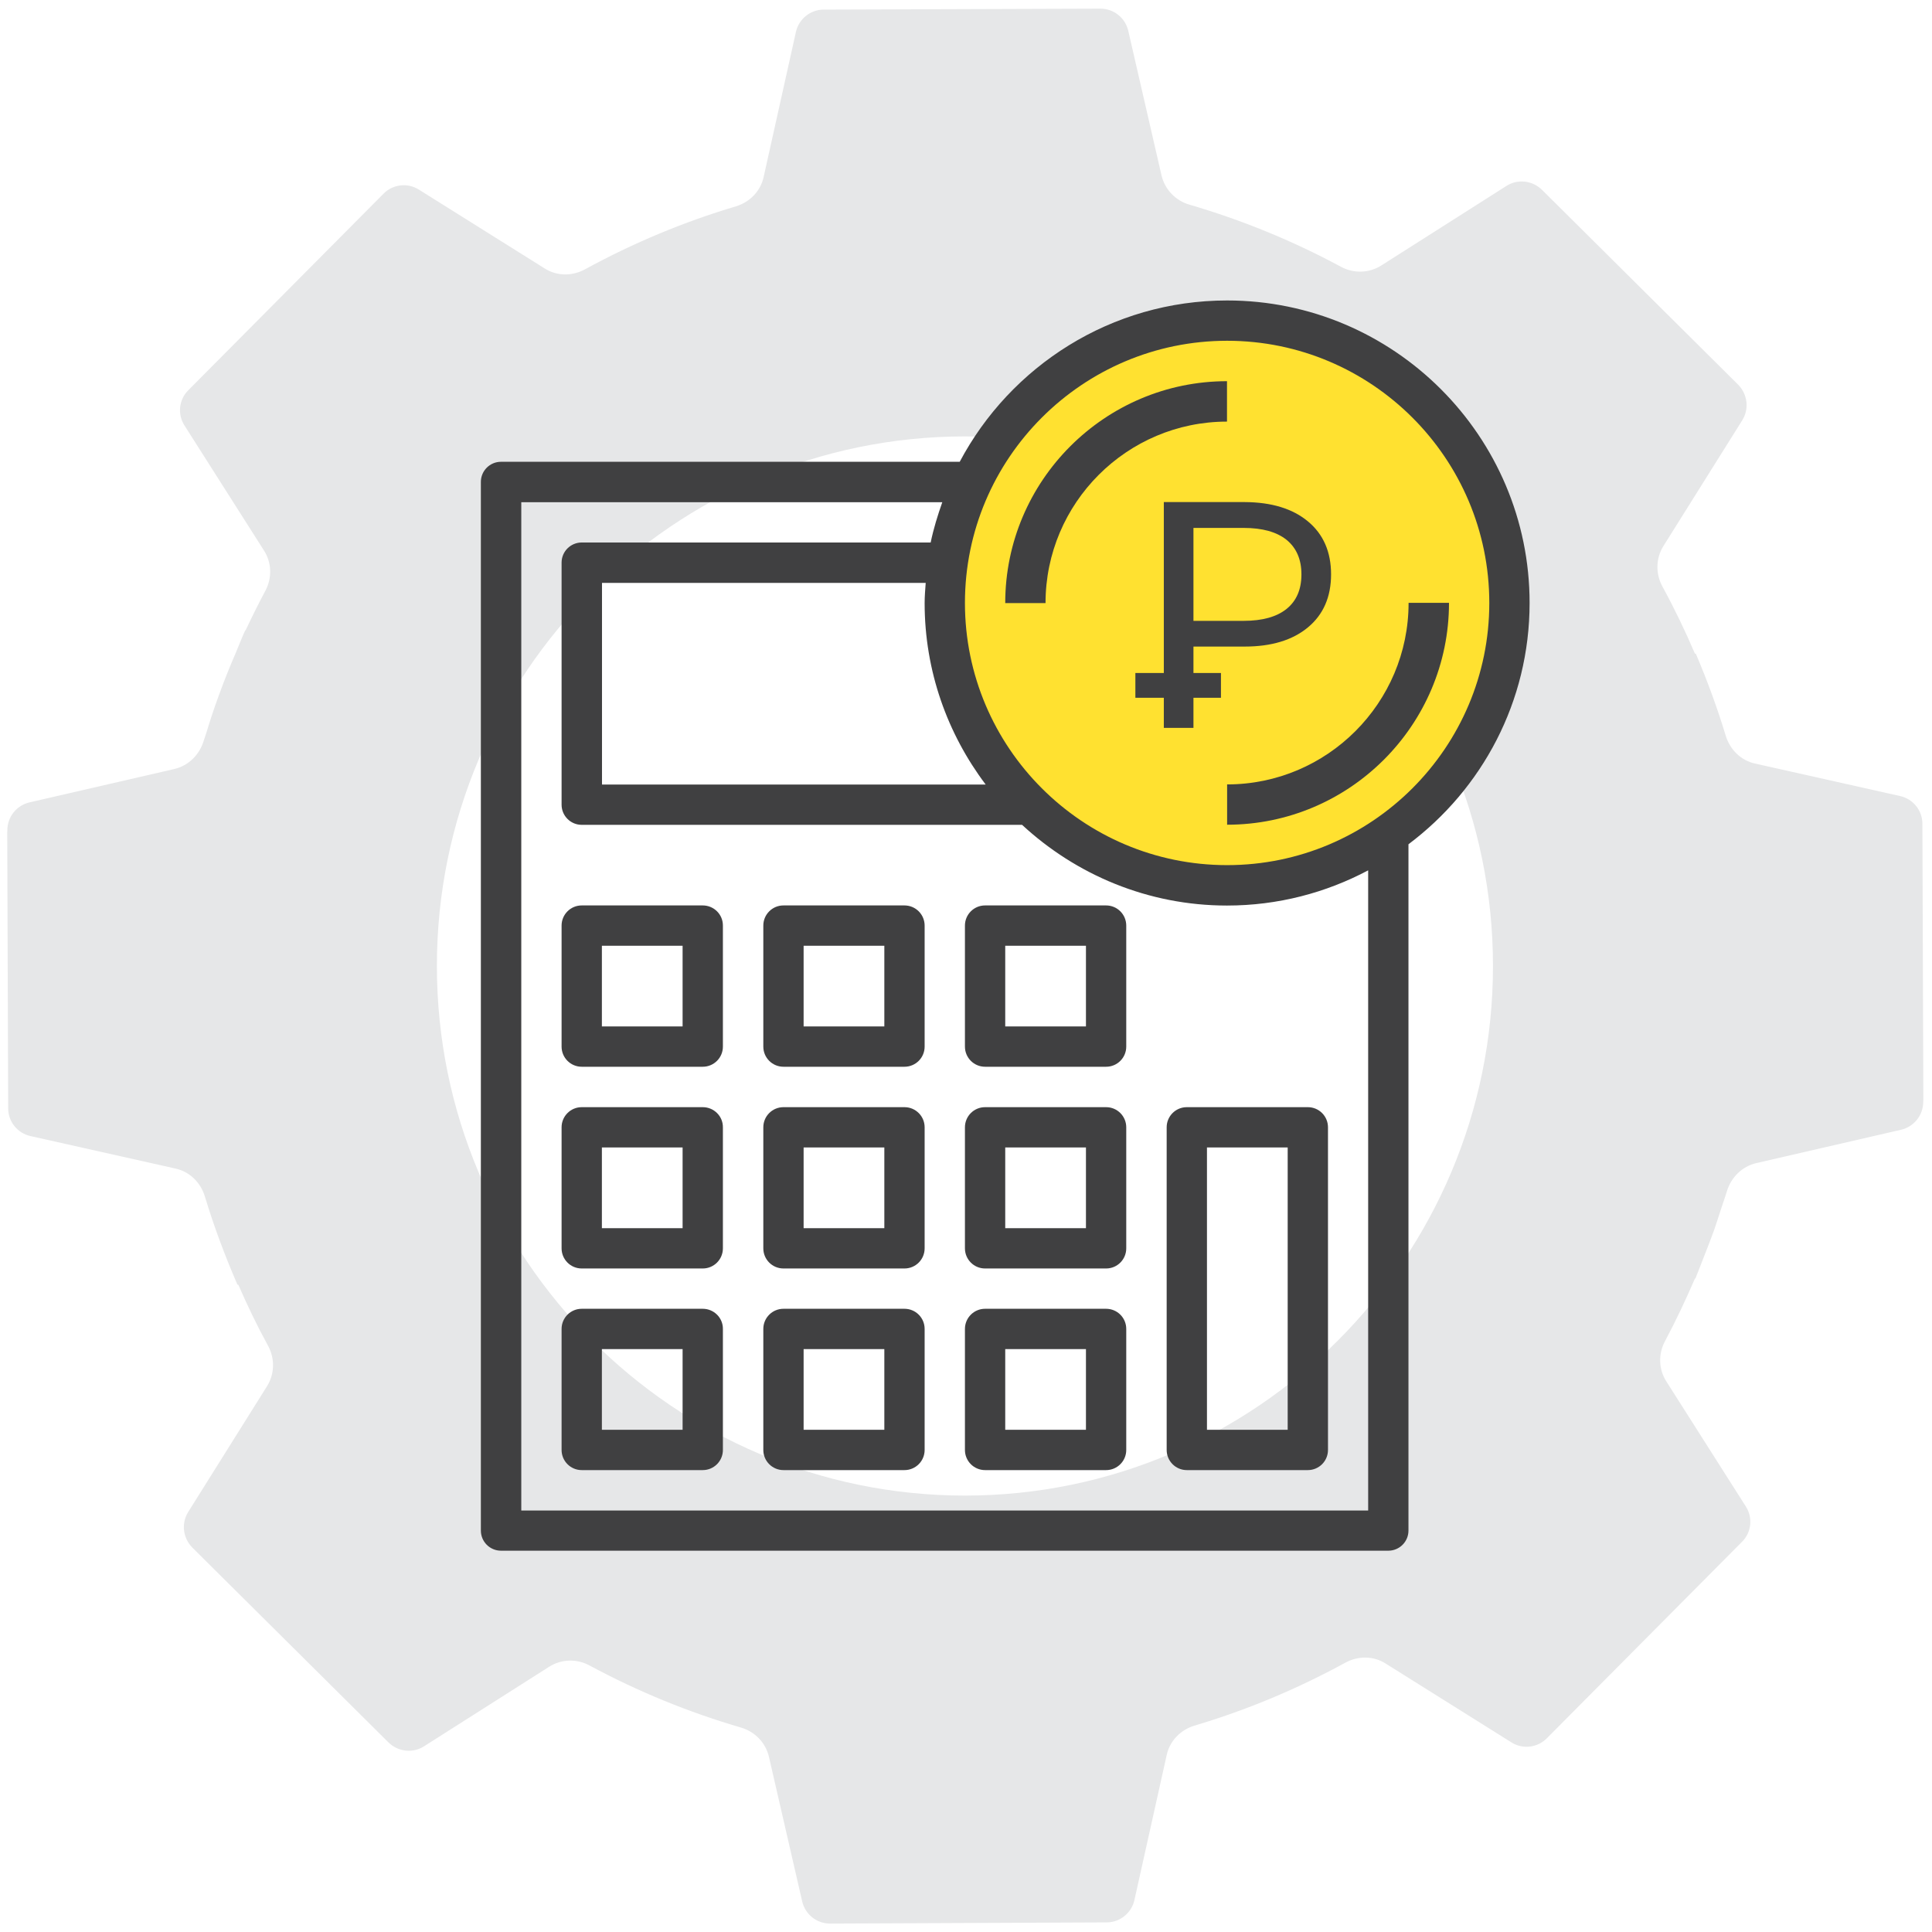
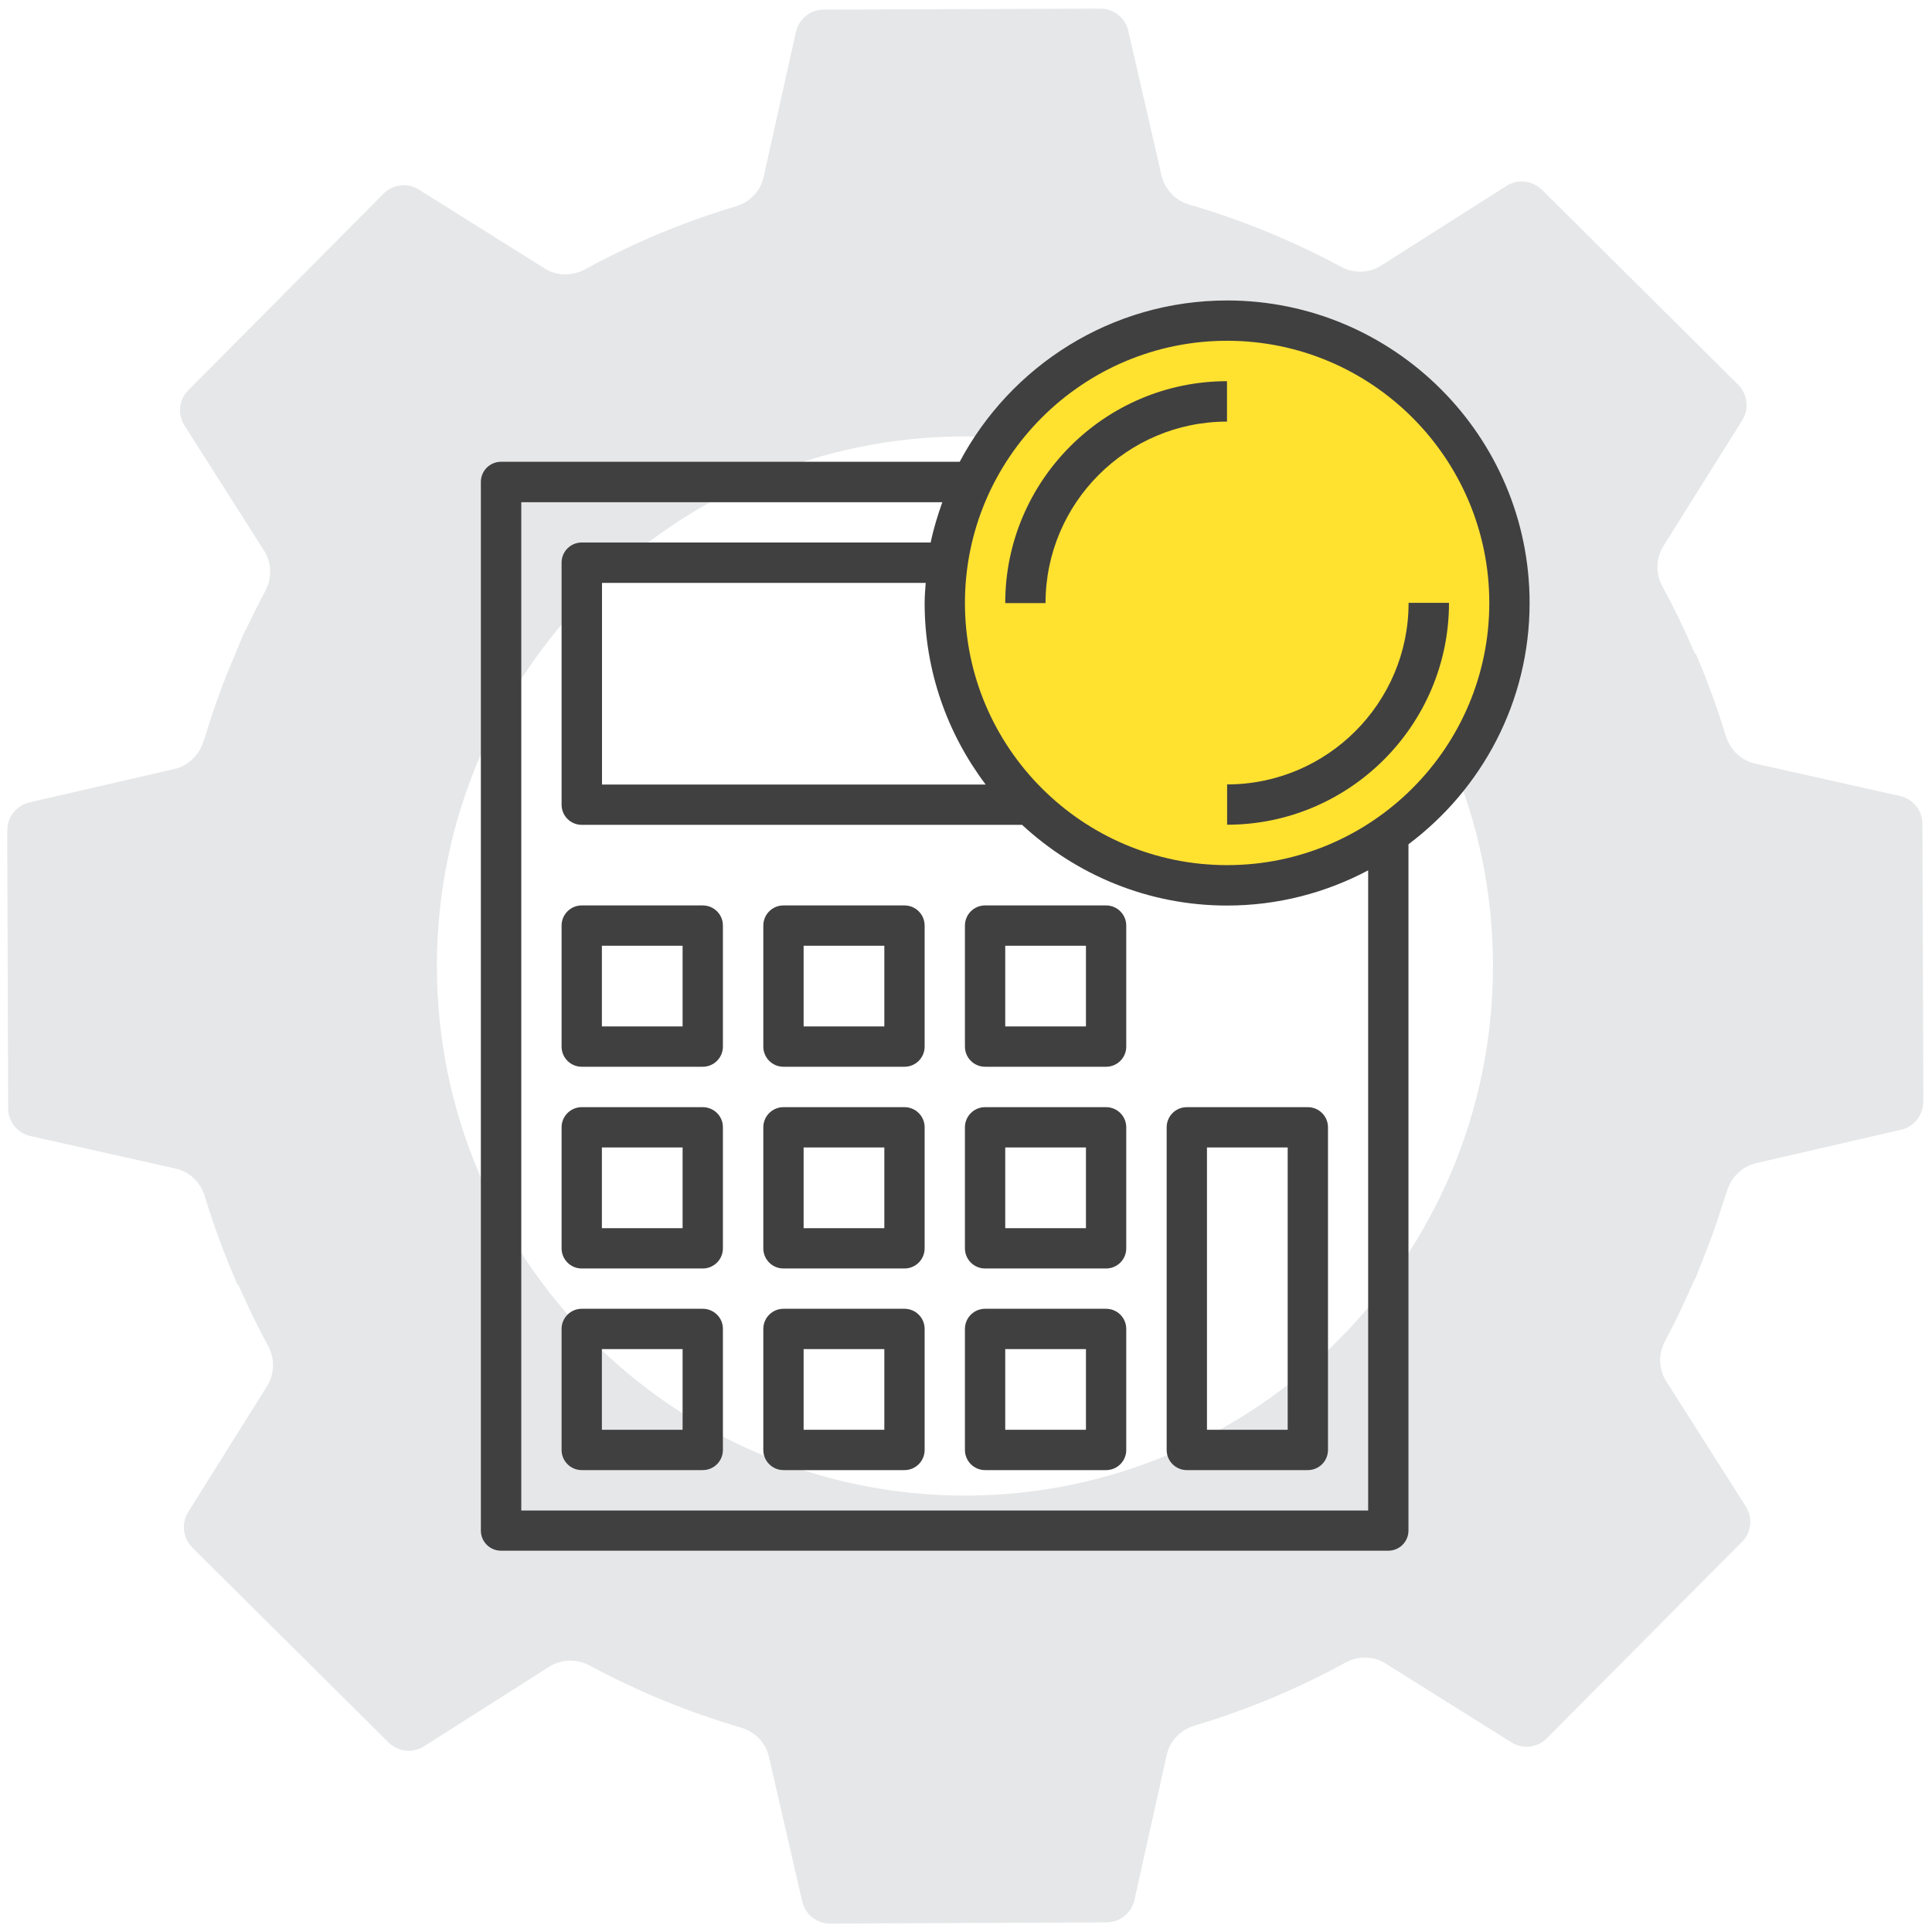
<svg id="icon-sale" viewBox="0 0 163 163">
-   <path d="M93.37 162.19c1.11 0 2.1-.79 2.34-1.89l2.72-12.22c.26-1.21 1.17-2.13 2.34-2.49 4.38-1.3 8.65-3.08 12.73-5.31 1.08-.59 2.38-.59 3.42.08l10.61 6.65c.94.59 2.19.45 2.98-.36l16.45-16.56c.81-.79.94-2.04.34-2.98l-6.72-10.57c-.66-1.04-.68-2.34-.09-3.42.92-1.72 1.74-3.48 2.51-5.25.01 0 .02-.01.04-.01.1-.24.19-.49.29-.73.17-.42.33-.84.49-1.26.27-.69.54-1.38.79-2.07.2-.56.37-1.13.56-1.7.17-.54.37-1.07.53-1.61.36-1.17 1.28-2.08 2.47-2.36l12.2-2.81a2.417 2.417 0 001.89-2.36v-.06c0-.02.01-.04.01-.06l-.08-23.34c0-1.13-.79-2.1-1.89-2.34l-12.23-2.74c-1.19-.26-2.11-1.17-2.47-2.34-.71-2.35-1.56-4.66-2.53-6.94-.02.01-.05.01-.07.01-.82-1.92-1.73-3.81-2.74-5.66-.59-1.08-.57-2.38.08-3.42l6.65-10.61c.6-.96.45-2.19-.34-3l-16.56-16.45c-.81-.79-2.06-.93-3-.32l-10.57 6.72c-1.02.64-2.32.68-3.4.09-4.1-2.21-8.38-3.95-12.76-5.23A3.382 3.382 0 0198 14.82L95.19 2.6A2.41 2.41 0 0092.83.73L69.49.81c-1.11 0-2.1.79-2.34 1.89l-2.72 12.22c-.26 1.21-1.17 2.13-2.34 2.49-4.38 1.3-8.65 3.08-12.73 5.31-1.08.59-2.38.59-3.42-.08l-10.61-6.65c-.94-.59-2.19-.45-2.98.36L15.9 32.91a2.38 2.38 0 00-.34 2.98l6.72 10.57c.66 1.04.68 2.34.09 3.42-.58 1.08-1.12 2.18-1.64 3.28-.02.01-.03.02-.05.04-.27.59-.5 1.19-.75 1.79-.25.59-.51 1.18-.74 1.77-.26.64-.5 1.29-.74 1.94-.38 1.03-.72 2.07-1.04 3.12-.07.23-.16.46-.23.7-.36 1.17-1.28 2.08-2.47 2.36l-12.2 2.81a2.417 2.417 0 00-1.89 2.36v.06c0 .02-.01.04-.01.06l.08 23.34c0 1.13.79 2.1 1.89 2.34l12.23 2.74c1.19.26 2.11 1.17 2.47 2.34.76 2.52 1.69 5 2.75 7.45.03 0 .06.01.08.02.76 1.74 1.58 3.45 2.5 5.13.59 1.08.57 2.38-.08 3.42l-6.65 10.61c-.6.96-.45 2.19.34 3l16.56 16.45c.81.79 2.06.93 3 .32l10.57-6.72c1.02-.64 2.32-.68 3.4-.09 4.1 2.21 8.38 3.95 12.76 5.23 1.17.34 2.08 1.27 2.36 2.45l2.81 12.22a2.41 2.41 0 002.36 1.87l23.33-.1zM36.86 81.5c0-24.64 19.98-44.68 44.55-44.68 24.57 0 44.55 20.04 44.55 44.68 0 24.63-19.98 44.68-44.55 44.68-24.57 0-44.55-20.05-44.55-44.68z" fill="#E6E7E8" />
+   <path d="M93.37 162.19c1.11 0 2.1-.79 2.34-1.89l2.72-12.22c.26-1.21 1.17-2.13 2.34-2.49 4.38-1.3 8.65-3.08 12.73-5.31 1.08-.59 2.38-.59 3.42.08l10.61 6.65c.94.59 2.19.45 2.98-.36l16.45-16.56c.81-.79.94-2.04.34-2.98l-6.72-10.57c-.66-1.04-.68-2.34-.09-3.42.92-1.72 1.74-3.48 2.51-5.25.01 0 .02-.01.04-.01.1-.24.19-.49.29-.73.17-.42.33-.84.49-1.26.27-.69.54-1.38.79-2.07.2-.56.37-1.13.56-1.7.17-.54.37-1.07.53-1.61.36-1.17 1.28-2.08 2.47-2.36l12.2-2.81a2.417 2.417 0 001.89-2.36v-.06c0-.02.01-.04.01-.06l-.08-23.34c0-1.13-.79-2.1-1.89-2.34l-12.23-2.74c-1.19-.26-2.11-1.17-2.47-2.34-.71-2.35-1.56-4.66-2.53-6.94-.02.01-.05.01-.07.01-.82-1.92-1.73-3.81-2.74-5.66-.59-1.08-.57-2.38.08-3.42l6.65-10.61c.6-.96.45-2.19-.34-3l-16.56-16.45c-.81-.79-2.06-.93-3-.32l-10.57 6.72c-1.02.64-2.32.68-3.4.09-4.1-2.21-8.38-3.95-12.76-5.23A3.382 3.382 0 0198 14.82L95.19 2.6A2.41 2.41 0 0092.83.73L69.49.81c-1.11 0-2.1.79-2.34 1.89l-2.72 12.22c-.26 1.21-1.17 2.13-2.34 2.49-4.38 1.3-8.65 3.08-12.73 5.31-1.08.59-2.38.59-3.42-.08l-10.61-6.65c-.94-.59-2.19-.45-2.98.36L15.9 32.91a2.38 2.38 0 00-.34 2.98l6.72 10.57c.66 1.04.68 2.34.09 3.42-.58 1.08-1.12 2.18-1.64 3.28-.02.01-.03.02-.05.04-.27.59-.5 1.19-.75 1.79-.25.59-.51 1.18-.74 1.77-.26.64-.5 1.29-.74 1.94-.38 1.03-.72 2.07-1.04 3.12-.07.23-.16.46-.23.7-.36 1.17-1.28 2.08-2.47 2.36l-12.2 2.81a2.417 2.417 0 00-1.89 2.36v.06c0 .02-.01.04-.01.06l.08 23.34c0 1.13.79 2.1 1.89 2.34l12.23 2.74c1.19.26 2.11 1.17 2.47 2.34.76 2.52 1.69 5 2.75 7.45.03 0 .06.01.08.02.76 1.74 1.58 3.45 2.5 5.13.59 1.08.57 2.38-.08 3.42l-6.65 10.61c-.6.96-.45 2.19.34 3l16.56 16.45c.81.79 2.06.93 3 .32l10.57-6.72c1.02-.64 2.32-.68 3.4-.09 4.1 2.21 8.38 3.95 12.76 5.23 1.17.34 2.08 1.27 2.36 2.45l2.81 12.22a2.41 2.41 0 002.36 1.87l23.33-.1zM36.86 81.5c0-24.64 19.98-44.68 44.55-44.68 24.57 0 44.55 20.04 44.55 44.68 0 24.63-19.98 44.68-44.55 44.68-24.57 0-44.55-20.05-44.55-44.68z" fill="#E6E7E8">
+ </path>
  <g transform="translate(40 25)">
-     <circle fill="#FFE130" cx="63.53" cy="25.87" r="22.64" />
+     <circle fill="#FFE130" cx="63.53" cy="25.87" r="22.64">
+ </circle>
    <g fill="#404041">
-       <path d="M70.35 18.99c1.3 1.08 1.95 2.57 1.95 4.47s-.65 3.39-1.95 4.47c-1.3 1.08-3.08 1.62-5.34 1.62h-4.32v6.86h-2.5V17.36h6.82c2.26.01 4.04.55 5.34 1.63zm-1.8 7.38c.83-.67 1.25-1.64 1.25-2.91 0-1.26-.42-2.23-1.25-2.91-.83-.67-2.04-1.01-3.62-1.01h-4.24v7.84h4.24c1.58 0 2.79-.34 3.62-1.01z" />
-       <path d="M55.79 31.78h7.22v2.09h-7.22z" />
-     </g>
+ </g>
    <g fill="#404041">
-       <path d="M63.53 7.16c-10.32 0-18.72 8.4-18.72 18.72h3.4c0-8.44 6.87-15.31 15.31-15.31V7.16h.01zM78.84 25.87c0 8.44-6.87 15.31-15.31 15.31v3.4c10.32 0 18.72-8.4 18.72-18.72h-3.41v.01z" />
-       <path d="M89.05 25.87C89.05 11.8 77.6.35 63.53.35c-9.77 0-18.27 5.53-22.56 13.61H2.27c-.94 0-1.7.76-1.7 1.7v88.47c0 .94.76 1.7 1.7 1.7h74.86c.94 0 1.7-.76 1.7-1.7v-57.9c6.2-4.65 10.22-12.03 10.22-20.36zM43.16 41.19H10.79V24.18H38.1c-.04.56-.09 1.13-.09 1.7 0 5.74 1.93 11.04 5.15 15.31zm32.28 61.25H3.98V17.37H39.5c-.39 1.11-.74 2.23-.98 3.4H9.08c-.94 0-1.7.76-1.7 1.7v20.42c0 .94.76 1.7 1.7 1.7h37.15c4.55 4.21 10.62 6.81 17.29 6.81 4.3 0 8.35-1.08 11.91-2.97v54.01h.01zM63.53 47.99c-12.2 0-22.12-9.92-22.12-22.12 0-12.2 9.92-22.12 22.12-22.12 12.2 0 22.12 9.92 22.12 22.12 0 12.2-9.92 22.12-22.12 22.12z" />
-       <path d="M19.29 51.39H9.08c-.94 0-1.7.76-1.7 1.7V63.3c0 .94.76 1.7 1.7 1.7h10.21c.94 0 1.7-.76 1.7-1.7V53.1c.01-.95-.76-1.71-1.7-1.71zm-1.7 10.21h-6.81v-6.81h6.81v6.81zM36.31 51.39H26.1c-.94 0-1.7.76-1.7 1.7V63.3c0 .94.76 1.7 1.7 1.7h10.21c.94 0 1.7-.76 1.7-1.7V53.1a1.7 1.7 0 00-1.7-1.71zm-1.7 10.21H27.8v-6.81h6.81v6.81zM53.32 51.39H43.11c-.94 0-1.7.76-1.7 1.7V63.3c0 .94.76 1.7 1.7 1.7h10.21c.94 0 1.7-.76 1.7-1.7V53.1a1.7 1.7 0 00-1.7-1.71zm-1.7 10.21h-6.81v-6.81h6.81v6.81zM19.29 68.41H9.08c-.94 0-1.7.76-1.7 1.7v10.21c0 .94.76 1.7 1.7 1.7h10.21c.94 0 1.7-.76 1.7-1.7V70.11c.01-.94-.76-1.7-1.7-1.7zm-1.7 10.21h-6.81v-6.81h6.81v6.81zM36.31 68.41H26.1c-.94 0-1.7.76-1.7 1.7v10.21c0 .94.76 1.7 1.7 1.7h10.21c.94 0 1.7-.76 1.7-1.7V70.11c0-.94-.76-1.7-1.7-1.7zm-1.7 10.21H27.8v-6.81h6.81v6.81zM53.32 68.41H43.11c-.94 0-1.7.76-1.7 1.7v10.21c0 .94.76 1.7 1.7 1.7h10.21c.94 0 1.7-.76 1.7-1.7V70.11c0-.94-.76-1.7-1.7-1.7zm-1.7 10.21h-6.81v-6.81h6.81v6.81zM58.43 70.11v27.22c0 .94.76 1.7 1.7 1.7h10.21c.94 0 1.7-.76 1.7-1.7V70.11c0-.94-.76-1.7-1.7-1.7H60.13c-.94 0-1.7.76-1.7 1.7zm3.4 1.7h6.81v23.82h-6.81V71.81zM19.29 85.42H9.08c-.94 0-1.7.76-1.7 1.7v10.21c0 .94.76 1.7 1.7 1.7h10.21c.94 0 1.7-.76 1.7-1.7V87.12c.01-.94-.76-1.7-1.7-1.7zm-1.7 10.21h-6.81v-6.81h6.81v6.81zM36.31 85.42H26.1c-.94 0-1.7.76-1.7 1.7v10.21c0 .94.76 1.7 1.7 1.7h10.21c.94 0 1.7-.76 1.7-1.7V87.12c0-.94-.76-1.7-1.7-1.7zm-1.7 10.21H27.8v-6.81h6.81v6.81zM53.32 85.42H43.11c-.94 0-1.7.76-1.7 1.7v10.21c0 .94.76 1.7 1.7 1.7h10.21c.94 0 1.7-.76 1.7-1.7V87.12c0-.94-.76-1.7-1.7-1.7zm-1.7 10.21h-6.81v-6.81h6.81v6.81z" />
+       <path d="M63.53 7.16c-10.32 0-18.72 8.4-18.72 18.72h3.4c0-8.44 6.87-15.31 15.31-15.31V7.16h.01zM78.84 25.87c0 8.44-6.87 15.31-15.31 15.31v3.4c10.32 0 18.72-8.4 18.72-18.72h-3.41v.01z">
+ </path>
+       <path d="M89.05 25.87C89.05 11.8 77.6.35 63.53.35c-9.77 0-18.27 5.53-22.56 13.61H2.27c-.94 0-1.7.76-1.7 1.7v88.47c0 .94.76 1.7 1.7 1.7h74.86c.94 0 1.7-.76 1.7-1.7v-57.9c6.2-4.65 10.22-12.03 10.22-20.36zM43.16 41.19H10.79V24.18H38.1c-.04.56-.09 1.13-.09 1.7 0 5.74 1.93 11.04 5.15 15.31zm32.28 61.25H3.98V17.37H39.5c-.39 1.11-.74 2.23-.98 3.4H9.08c-.94 0-1.7.76-1.7 1.7v20.42c0 .94.76 1.7 1.7 1.7h37.15c4.55 4.21 10.62 6.81 17.29 6.81 4.3 0 8.35-1.08 11.91-2.97v54.01h.01zM63.53 47.99c-12.2 0-22.12-9.92-22.12-22.12 0-12.2 9.92-22.12 22.12-22.12 12.2 0 22.12 9.92 22.12 22.12 0 12.2-9.92 22.12-22.12 22.12z">
+ </path>
+       <path d="M19.29 51.39H9.08c-.94 0-1.7.76-1.7 1.7V63.3c0 .94.76 1.7 1.7 1.7h10.21c.94 0 1.7-.76 1.7-1.7V53.1c.01-.95-.76-1.71-1.7-1.71zm-1.7 10.21h-6.81v-6.81h6.81v6.81zM36.31 51.39H26.1c-.94 0-1.7.76-1.7 1.7V63.3c0 .94.76 1.7 1.7 1.7h10.21c.94 0 1.7-.76 1.7-1.7V53.1a1.7 1.7 0 00-1.7-1.71zm-1.7 10.21H27.8v-6.81h6.81v6.81zM53.32 51.39H43.11c-.94 0-1.7.76-1.7 1.7V63.3c0 .94.76 1.7 1.7 1.7h10.21c.94 0 1.7-.76 1.7-1.7V53.1a1.7 1.7 0 00-1.7-1.71zm-1.7 10.21h-6.81v-6.81h6.81v6.81zM19.29 68.41H9.08c-.94 0-1.7.76-1.7 1.7v10.21c0 .94.76 1.7 1.7 1.7h10.21c.94 0 1.7-.76 1.7-1.7V70.11c.01-.94-.76-1.7-1.7-1.7zm-1.7 10.21h-6.81v-6.81h6.81v6.81zM36.31 68.41H26.1c-.94 0-1.7.76-1.7 1.7v10.21c0 .94.76 1.7 1.7 1.7h10.21c.94 0 1.7-.76 1.7-1.7V70.11c0-.94-.76-1.7-1.7-1.7zm-1.7 10.21H27.8v-6.81h6.81v6.81zM53.32 68.41H43.11c-.94 0-1.7.76-1.7 1.7v10.21c0 .94.76 1.7 1.7 1.7h10.21c.94 0 1.7-.76 1.7-1.7V70.11c0-.94-.76-1.7-1.7-1.7zm-1.7 10.21h-6.81v-6.81h6.81v6.81zM58.43 70.11v27.22c0 .94.76 1.7 1.7 1.7h10.21c.94 0 1.7-.76 1.7-1.7V70.11c0-.94-.76-1.7-1.7-1.7H60.13c-.94 0-1.7.76-1.7 1.7zm3.4 1.7h6.81v23.82h-6.81V71.81zM19.29 85.42H9.08c-.94 0-1.7.76-1.7 1.7v10.21c0 .94.76 1.7 1.7 1.7h10.21c.94 0 1.7-.76 1.7-1.7V87.12c.01-.94-.76-1.7-1.7-1.7zm-1.7 10.21h-6.81v-6.81h6.81v6.81zM36.31 85.42H26.1c-.94 0-1.7.76-1.7 1.7v10.21c0 .94.76 1.7 1.7 1.7h10.21c.94 0 1.7-.76 1.7-1.7V87.12c0-.94-.76-1.7-1.7-1.7zm-1.7 10.21H27.8v-6.81h6.81v6.81zM53.32 85.42H43.11c-.94 0-1.7.76-1.7 1.7v10.21c0 .94.76 1.7 1.7 1.7h10.21c.94 0 1.7-.76 1.7-1.7V87.12c0-.94-.76-1.7-1.7-1.7zm-1.7 10.21h-6.81v-6.81h6.81v6.81z">
+ </path>
    </g>
  </g>
</svg>
